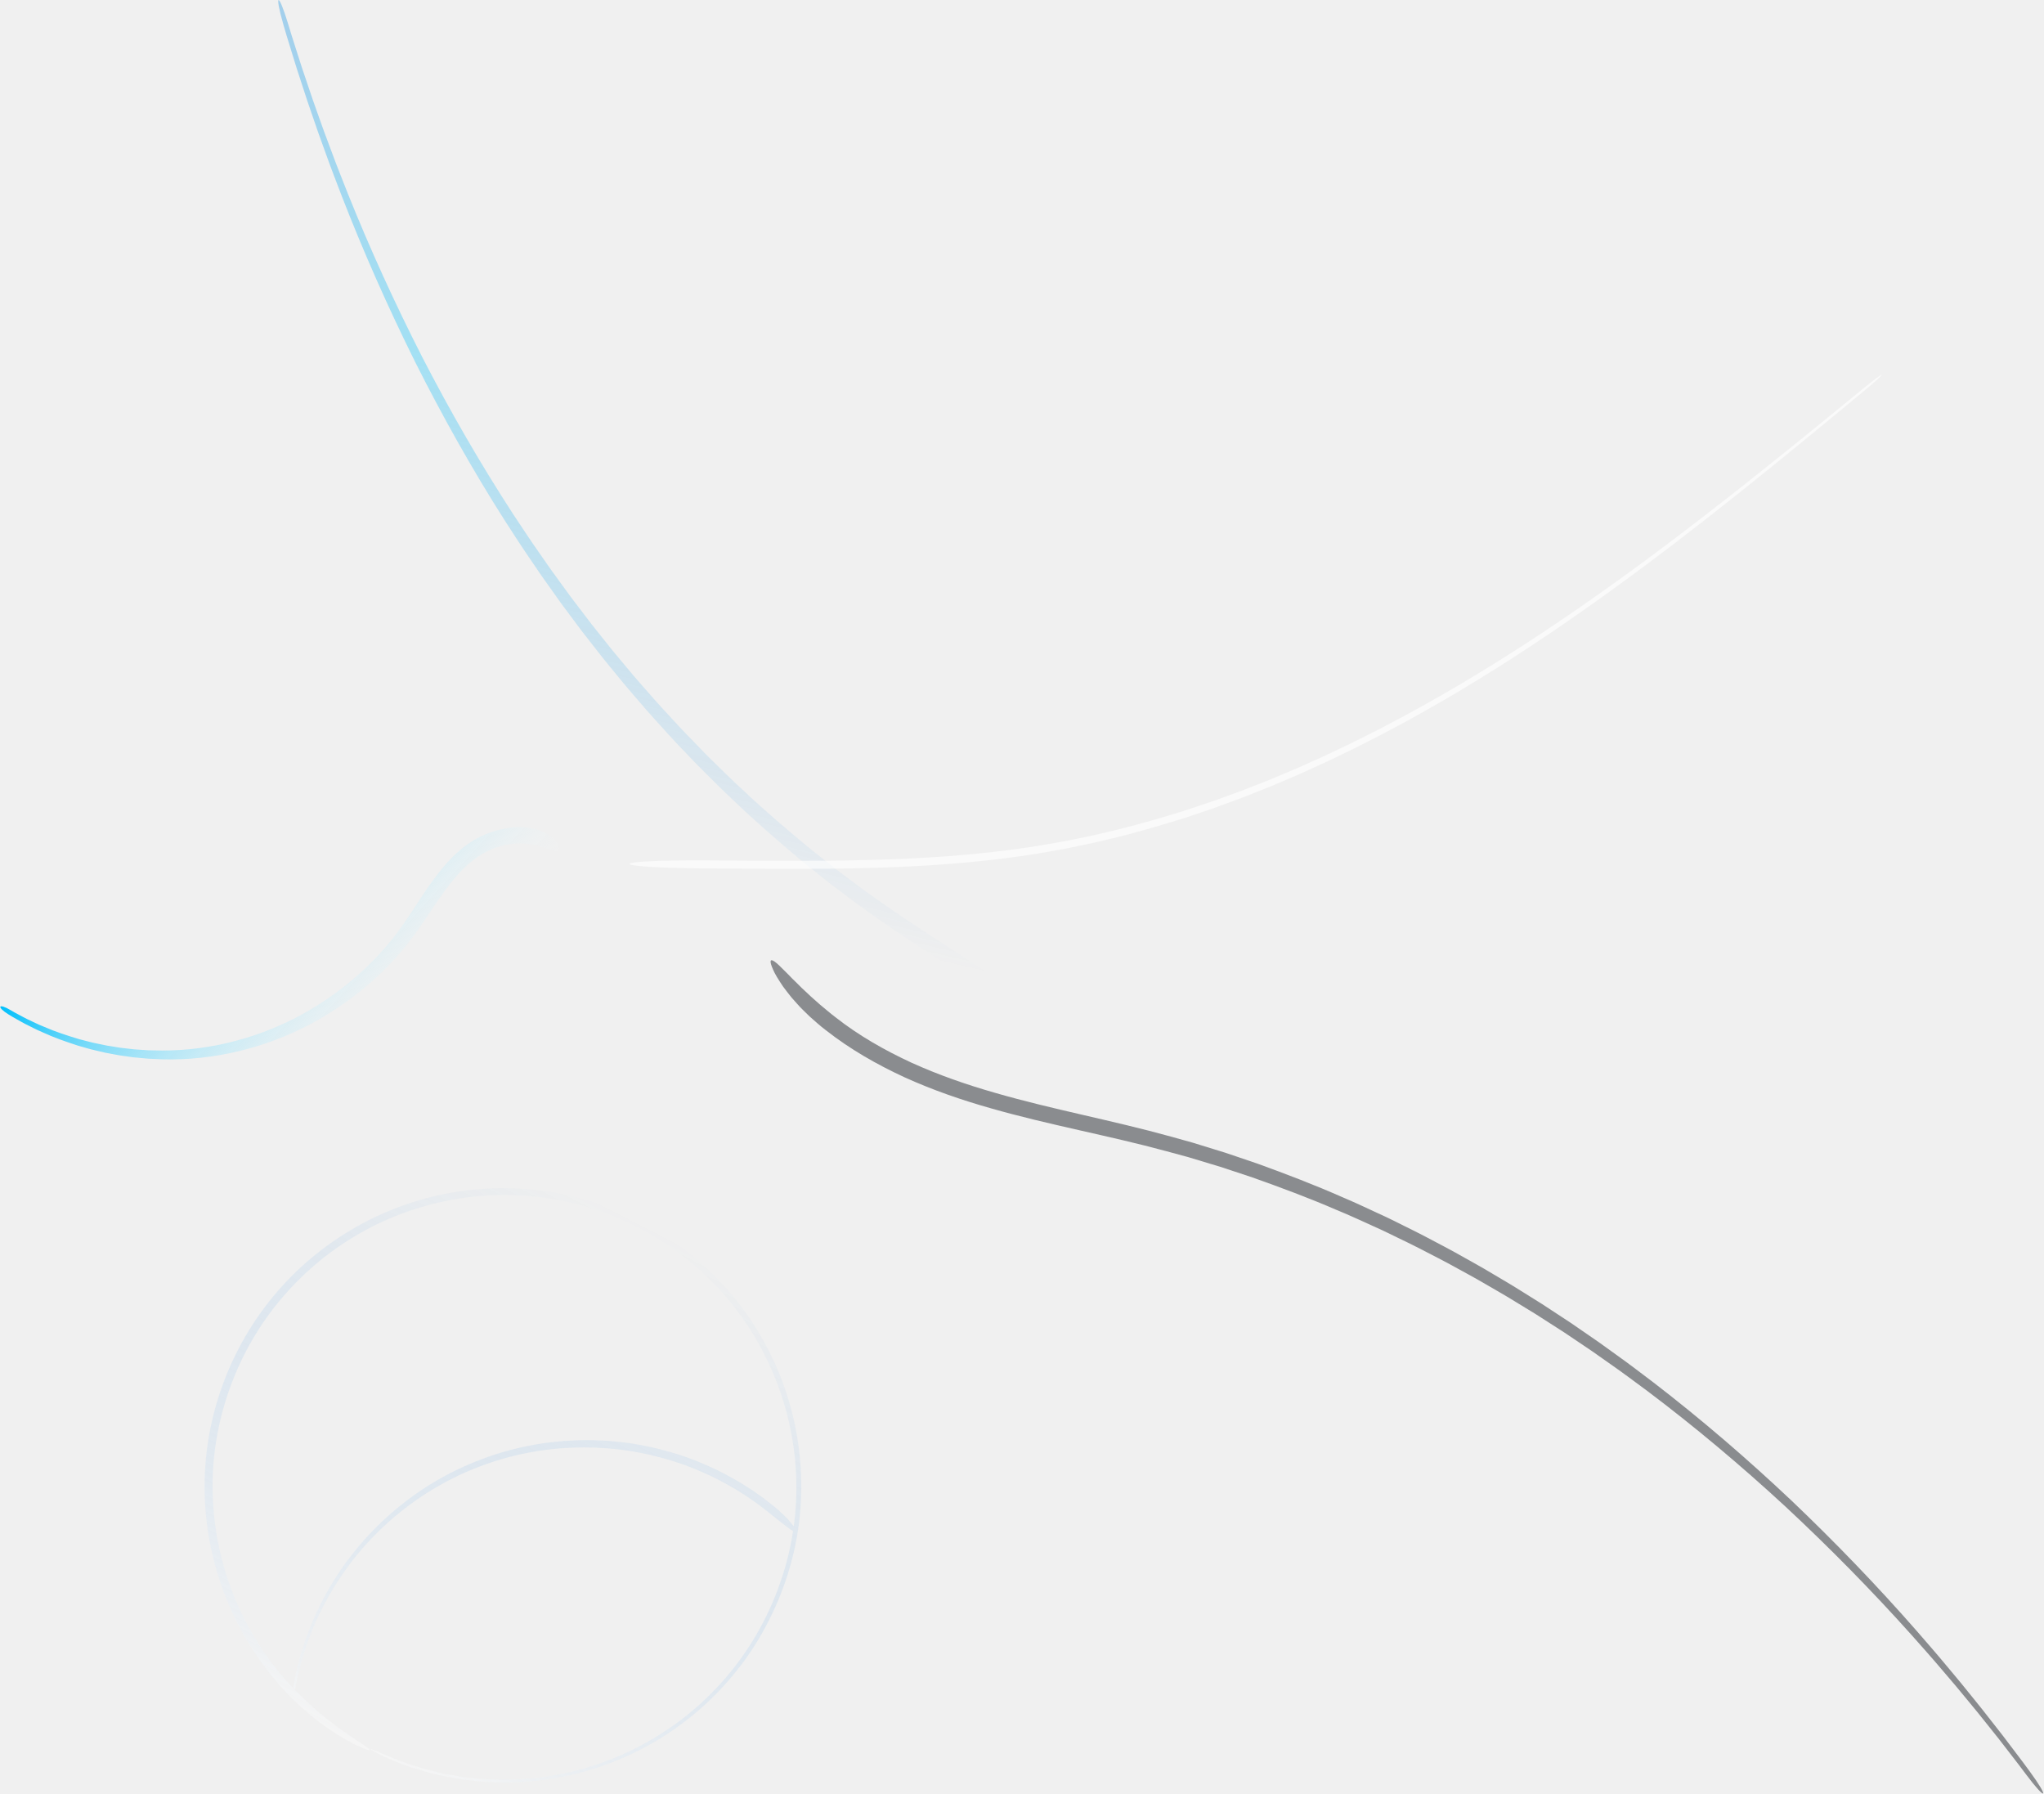
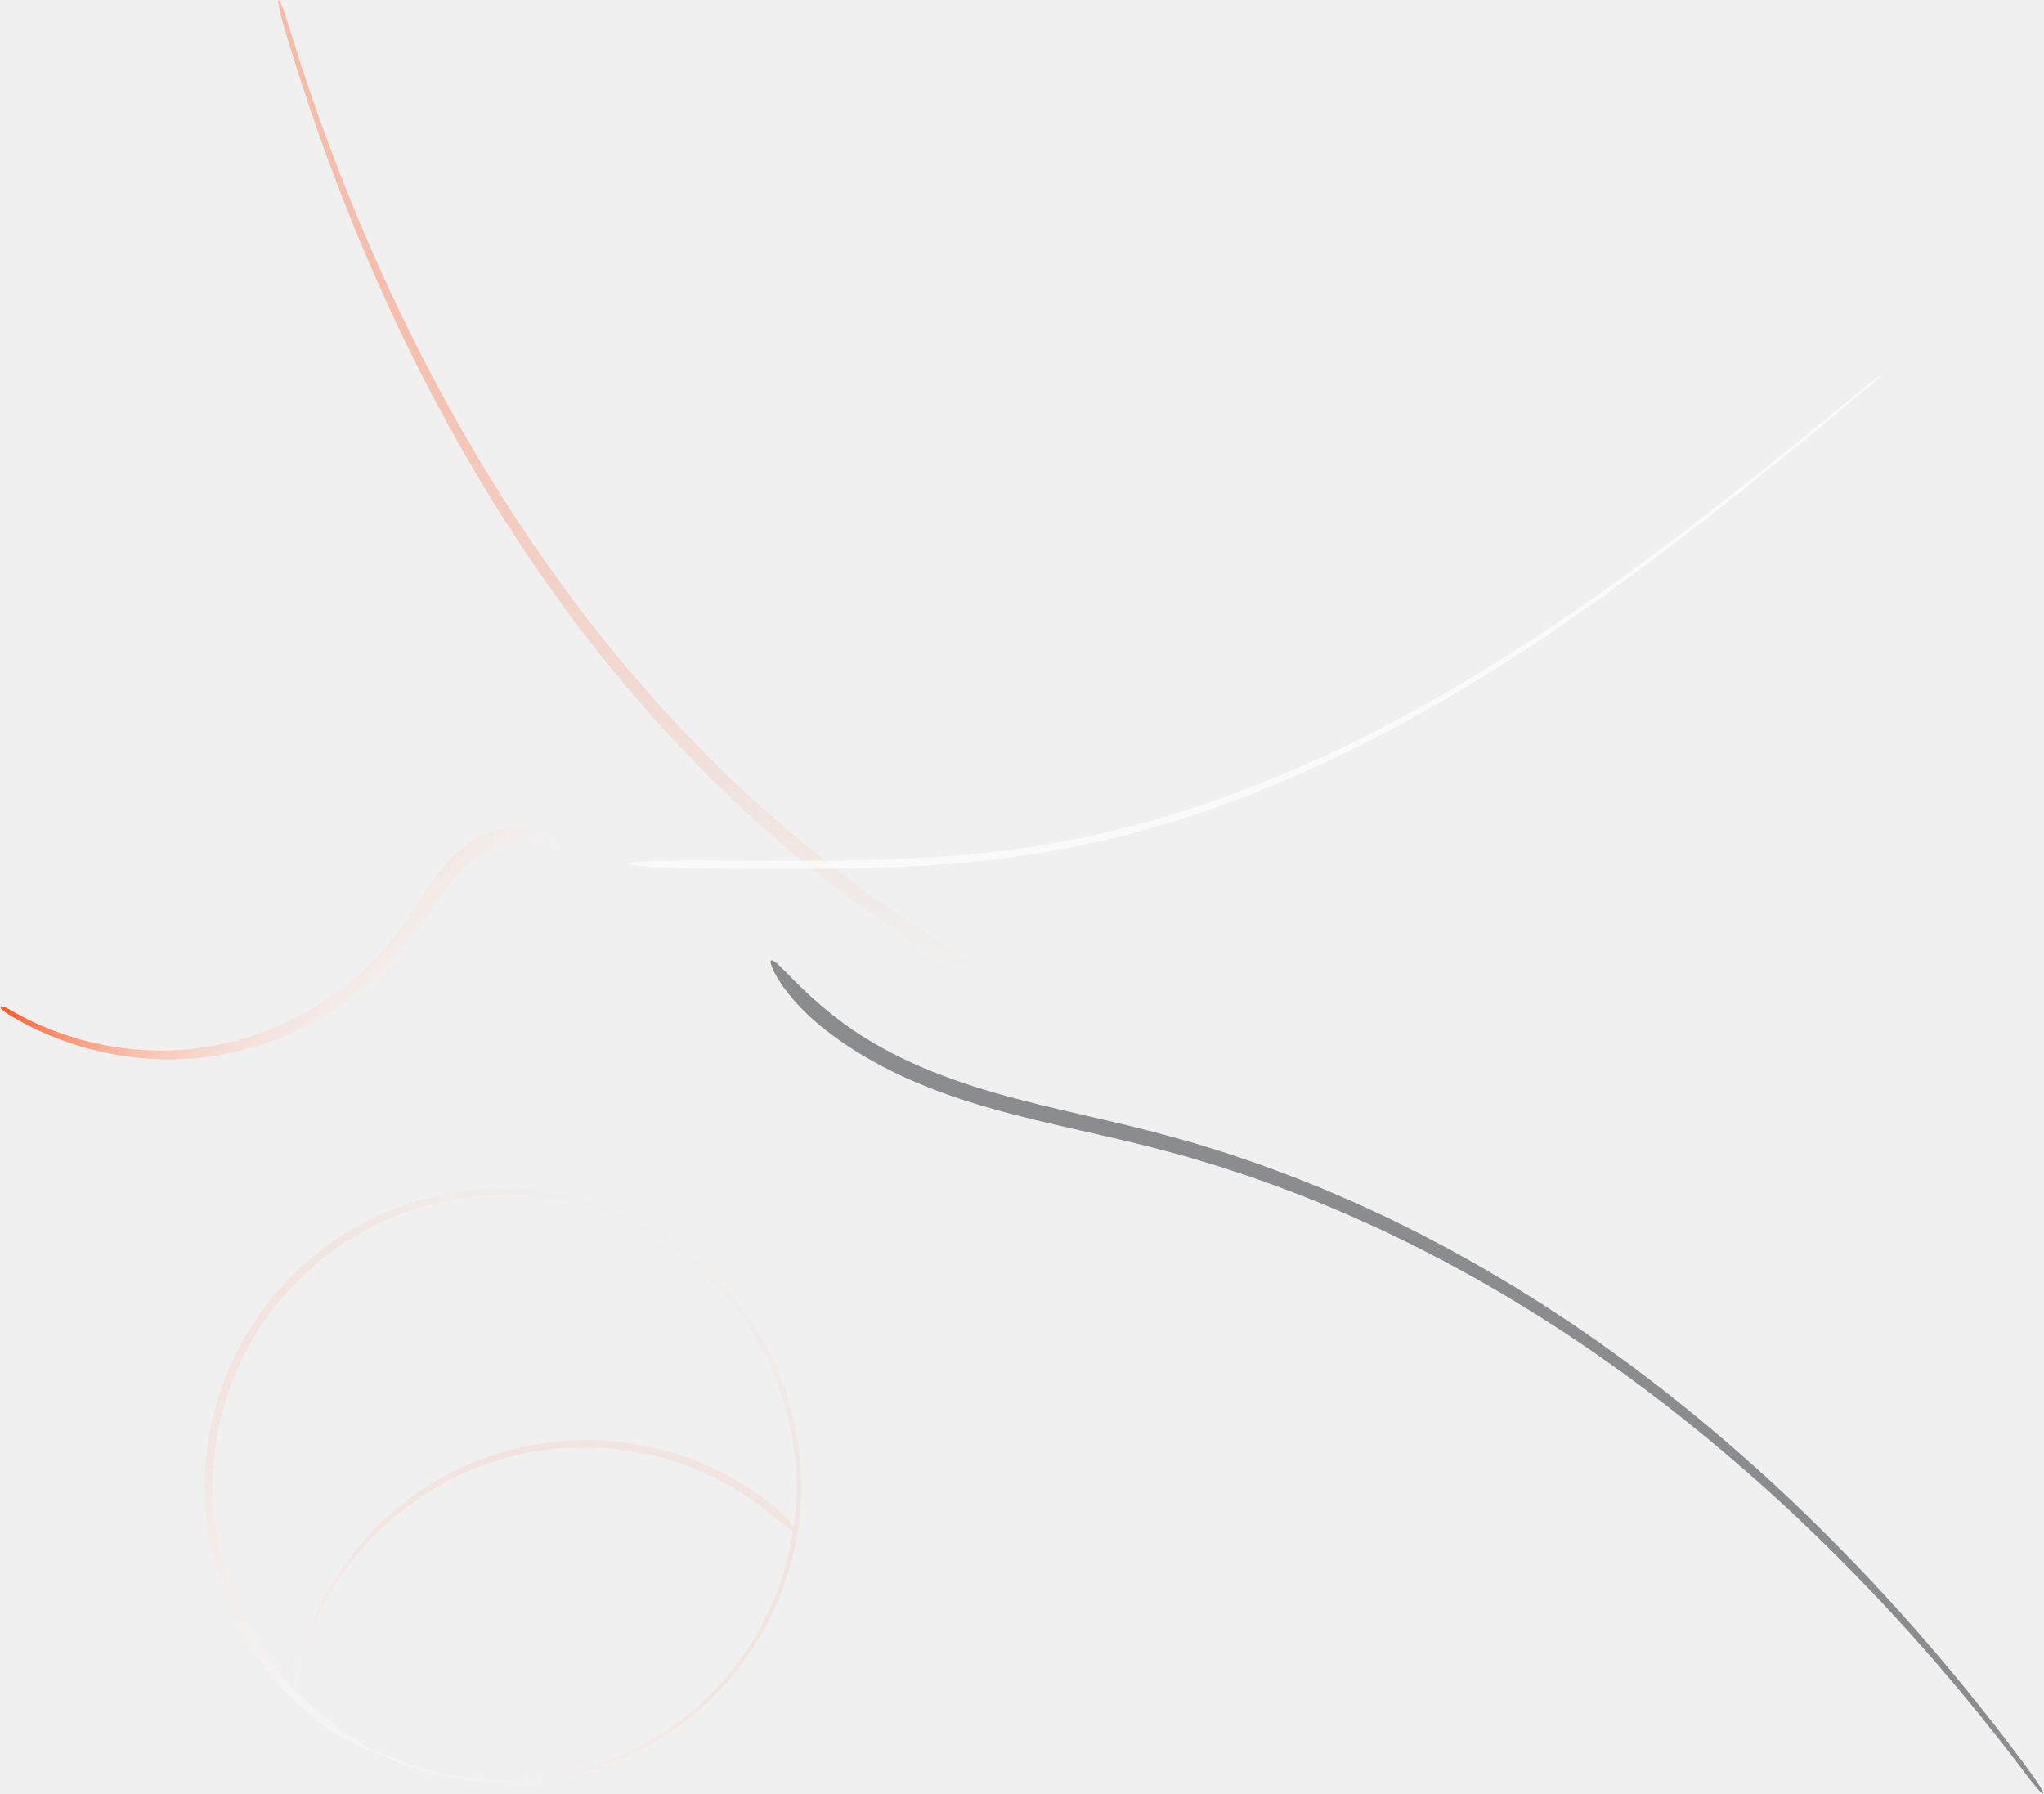
<svg xmlns="http://www.w3.org/2000/svg" width="807" height="708">
  <defs>
    <linearGradient x1="73.351%" y1="86.398%" x2="-8.617%" y2="-18.811%" id="a">
-       <stop stop-color="#0270D7" stop-opacity="0" offset="0%" />
-       <stop stop-color="#00BFFB" offset="51.568%" />
-       <stop stop-color="#0270D7" offset="100%" />
+       <stop stop-color="#FF4500" stop-opacity="0" offset="0%" />
+       <stop stop-color="#FF5722" offset="51.568%" />
+       <stop stop-color="#FF4500" offset="100%" />
    </linearGradient>
    <linearGradient x1="50%" y1="0%" x2="50%" y2="100%" id="b">
      <stop stop-color="#FFF" stop-opacity=".32" offset="0%" />
-       <stop stop-color="#0270D7" stop-opacity="0" offset="100%" />
+       <stop stop-color="#FF4500" stop-opacity="0" offset="100%" />
    </linearGradient>
    <linearGradient x1="0%" y1="0%" y2="88.353%" id="c">
-       <stop stop-color="#00BFFB" offset="0%" />
+       <stop stop-color="#FF5722" offset="0%" />
      <stop stop-color="#FFF" stop-opacity="0" offset="100%" />
    </linearGradient>
  </defs>
  <g fill="none" fill-rule="evenodd">
    <path d="M548.329 331.135c-10.827-5.575-22.39-9.473-34.118-12.358-11.764-2.804-23.737-4.498-35.687-5.502-23.927-2.09-47.793-1.674-71.383-3.41l-8.853-.65-8.833-.895-4.417-.45c-1.47-.163-2.936-.372-4.404-.557l-8.81-1.14c-11.71-1.755-23.406-3.69-34.983-6.237-5.812-1.164-11.563-2.6-17.33-3.971-2.892-.652-5.738-1.49-8.61-2.227-2.86-.781-5.741-1.48-8.582-2.327-5.687-1.681-11.403-3.266-17.034-5.13-2.822-.912-5.66-1.777-8.47-2.728l-8.41-2.904c-2.812-.942-5.593-1.976-8.37-3.017l-8.34-3.107-8.27-3.29-4.135-1.644-4.098-1.735-8.196-3.474-8.122-3.643c-5.436-2.38-10.755-5.018-16.124-7.545-21.341-10.395-42.111-21.953-62.298-34.423-20.131-12.562-39.717-25.988-58.606-40.308-4.697-3.613-9.433-7.175-14.044-10.893l-6.948-5.538-6.862-5.64a343.29 343.29 0 0 1-6.81-5.7l-6.763-5.75-6.67-5.856c-2.225-1.948-4.447-3.901-6.624-5.902-9.988-9.067-11.182-7.79-1.261 1.388 2.167 2.029 4.378 4.01 6.594 5.986l6.638 5.943 6.732 5.837a339.623 339.623 0 0 0 6.778 5.789l6.83 5.729 6.916 5.628c4.59 3.78 9.306 7.402 13.98 11.079 18.81 14.569 38.32 28.26 58.397 41.096 20.135 12.742 40.87 24.585 62.217 35.266 5.37 2.6 10.69 5.309 16.133 7.762l8.132 3.75 8.21 3.582 4.106 1.789 4.145 1.698 8.29 3.397 8.367 3.213c2.788 1.076 5.577 2.146 8.4 3.123l8.446 3.009c2.82.987 5.673 1.885 8.508 2.832 5.659 1.932 11.406 3.587 17.126 5.333 2.857.884 5.759 1.613 8.636 2.426 2.89.77 5.754 1.642 8.666 2.326 5.808 1.43 11.602 2.934 17.46 4.158 11.67 2.67 23.474 4.714 35.3 6.578l8.9 1.214 4.453.598 4.465.482 8.932.964 8.957.712c23.907 1.898 47.776 1.584 71.289 3.7 11.759 1.016 23.409 2.684 34.785 5.4 11.344 2.794 22.466 6.546 32.785 11.845 1.254.623 2.465 1.236 3.602 1.887a7129.6 7129.6 0 0 0 3.335 1.829c2.085 1.273 4.095 2.352 5.838 3.518.89.557 1.745 1.09 2.562 1.6.799.539 1.562 1.05 2.289 1.54l2.097 1.374 1.839 1.287c1.153.812 2.223 1.464 3.102 2.07a29.24 29.24 0 0 0 2.282 1.45c1.283.717 2.084.936 2.366.659.283-.278.048-1.054-.741-2.328a29.382 29.382 0 0 0-1.603-2.284c-.677-.884-1.568-1.81-2.576-2.89-.511-.532-1.05-1.108-1.646-1.685-.617-.553-1.27-1.138-1.954-1.753-.695-.607-1.417-1.258-2.203-1.9-.806-.617-1.648-1.261-2.528-1.932-1.741-1.38-3.78-2.642-5.936-4.068-1.096-.682-2.263-1.334-3.46-2.03-1.188-.71-2.455-1.367-3.773-2.025" fill-opacity=".32" fill="url(#a)" transform="rotate(31 293.468 227.547)" />
    <path d="M325.998 406.651c9.565 7.539 20.17 13.571 31.134 18.641 11.012 4.997 22.442 8.945 33.981 12.21 23.089 6.618 46.596 10.763 69.421 16.969l8.566 2.326 8.5 2.565 4.25 1.283c1.412.442 2.811.927 4.217 1.388l8.43 2.8c11.16 3.958 22.272 8.089 33.15 12.798 5.484 2.252 10.855 4.759 16.255 7.205 2.714 1.192 5.348 2.556 8.026 3.828 2.658 1.313 5.354 2.548 7.98 3.922 5.263 2.736 10.571 5.382 15.743 8.286 2.596 1.434 5.217 2.825 7.793 4.294l7.701 4.456c2.582 1.461 5.115 3.007 7.642 4.558l7.594 4.642 7.49 4.806 3.745 2.404 3.692 2.485 7.383 4.974 7.277 5.126c4.882 3.373 9.6 6.978 14.388 10.483 18.966 14.276 37.149 29.585 54.586 45.678 17.364 16.172 34.028 33.088 49.838 50.75 3.921 4.442 7.89 8.843 11.707 13.372l5.764 6.762 5.66 6.845a343.29 343.29 0 0 1 5.596 6.894l5.543 6.935 5.429 7.022c1.813 2.337 3.621 4.678 5.377 7.058 8.074 10.806 9.49 9.78 1.502-1.122-1.74-2.405-3.532-4.772-5.33-7.134l-5.382-7.1-5.495-7.015a339.623 339.623 0 0 0-5.549-6.976l-5.611-6.927-5.715-6.844c-3.785-4.586-7.723-9.042-11.61-13.543-15.684-17.89-32.223-35.053-49.482-51.484-17.334-16.35-35.428-31.931-54.345-46.49-4.775-3.576-9.481-7.25-14.355-10.697l-7.267-5.233-7.376-5.082-3.69-2.54-3.744-2.458-7.49-4.916-7.6-4.75c-2.531-1.589-5.065-3.171-7.65-4.67l-7.716-4.564c-2.581-1.507-5.21-2.933-7.812-4.404-5.186-2.976-10.512-5.697-15.793-8.503-2.636-1.412-5.346-2.682-8.015-4.029-2.69-1.307-5.335-2.71-8.063-3.937-5.428-2.513-10.829-5.093-16.347-7.413-10.945-4.847-22.142-9.106-33.396-13.193l-8.505-2.89-4.256-1.436-4.29-1.325-8.585-2.65-8.656-2.409c-23.106-6.425-46.596-10.67-69.274-17.234-11.349-3.241-22.466-7.102-33.115-11.94-10.603-4.906-20.804-10.71-29.923-17.881-1.112-.851-2.184-1.684-3.175-2.54a7129.6 7129.6 0 0 0-2.925-2.432c-1.804-1.647-3.571-3.09-5.06-4.567-.768-.717-1.504-1.404-2.21-2.06-.68-.681-1.332-1.33-1.952-1.948l-1.797-1.749-1.56-1.614c-.976-1.017-1.902-1.861-2.65-2.625a29.24 29.24 0 0 0-1.963-1.858c-1.122-.948-1.867-1.316-2.197-1.098-.33.219-.248 1.025.284 2.426.265.7.644 1.55 1.137 2.548.496.997 1.194 2.075 1.978 3.329.4.62.818 1.288 1.294 1.968l1.583 2.094c.567.728 1.151 1.505 1.8 2.285l2.113 2.379c1.446 1.686 3.206 3.314 5.051 5.126.946.878 1.967 1.741 3.008 2.652 1.032.923 2.15 1.811 3.318 2.708" fill-opacity=".48" fill="#1D2026" />
    <path d="M279.236 342.842c21.126.122 42.298.388 63.513-.171 21.204-.56 42.464-1.952 63.528-5.152 2.638-.361 5.254-.865 7.877-1.318 2.62-.479 5.253-.885 7.86-1.425 5.207-1.118 10.444-2.105 15.603-3.435 10.382-2.399 20.595-5.457 30.757-8.64l7.567-2.556 3.78-1.288 3.748-1.38 7.493-2.765 7.421-2.952 3.71-1.478 3.673-1.567 7.343-3.135 7.268-3.305 3.633-1.655 3.598-1.73 7.187-3.472 7.115-3.618c4.764-2.372 9.41-4.965 14.108-7.46 9.302-5.16 18.54-10.437 27.578-16.038 18.143-11.088 35.716-23.055 52.924-35.474 34.397-24.886 67.16-51.775 99.673-78.699 9.273-7.68 8.706-8.346-.596-.723-32.704 26.796-65.626 53.476-100.11 78.095-17.25 12.287-34.848 24.107-52.99 35.043-9.036 5.524-18.265 10.724-27.554 15.806-4.69 2.455-9.328 5.01-14.08 7.343l-7.1 3.56-7.168 3.413-3.586 1.701-3.621 1.625-7.243 3.25-7.316 3.078-3.659 1.538-3.693 1.452-7.388 2.895-7.457 2.712-3.73 1.353c-1.245.443-2.506.841-3.759 1.264l-7.527 2.503c-10.102 3.12-20.252 6.11-30.56 8.455-5.124 1.299-10.321 2.264-15.491 3.353-2.586.534-5.2.92-7.8 1.39-2.604.436-5.197.936-7.816 1.284-20.901 3.115-42.04 4.454-63.183 4.986-21.15.53-42.329.255-63.51.15-40.935-.243-40.97 2.912-.02 3.187" fill-opacity=".64" fill="#FFF" />
    <path d="M317.207 613.49a115.075 115.075 0 0 1-16.962 38.129c-7.896 11.559-17.952 21.637-29.469 29.602a115.153 115.153 0 0 1-38.089 17.168c-13.599 3.384-27.833 4.119-41.737 2.419-13.904-1.707-27.517-5.942-39.873-12.578a116.18 116.18 0 0 1-32.738-26.035c-9.227-10.555-16.526-22.795-21.387-35.95-.219-.597-.428-1.197-.637-1.796.39.2.837.415 1.356.645a30.717 30.717 0 0 0 4.293 1.57c1.751.52 3.8 1.135 6.201 1.56 1.235.237 2.465.505 3.706.715l3.736.543 1.87.266 1.88.178 3.763.354c5.028.26 10.08.417 15.113.042 10.078-.54 20.057-2.56 29.664-5.657 19.17-6.347 36.766-17.59 50.325-32.588 13.672-14.897 23.201-33.44 27.693-53.055 4.476-19.631 3.815-40.355-1.912-59.525a41.554 41.554 0 0 0-.548-1.633c.511.178 1.02.354 1.54.543 13.076 4.82 25.255 12.062 35.776 21.22a116.054 116.054 0 0 1 26.005 32.52c13.275 24.59 17.05 54.148 10.431 81.344m-7.58-82.72a118.994 118.994 0 0 0-26.697-33.5c-10.819-9.436-23.36-16.898-36.837-21.856-6.523-2.376-12.442-3.803-17.542-4.785-5.123-.887-9.434-1.33-12.888-1.46-1.729-.052-3.239-.103-4.534-.092a79.164 79.164 0 0 0-3.236.185c-1.724.143-2.58.319-2.58.517-.002.198.853.419 2.551.648.848.114 1.908.23 3.177.349 1.266.162 2.741.35 4.426.567 3.366.42 7.548 1.1 12.511 2.135 4.283.978 9.161 2.226 14.518 4.049.143.609.34 1.345.607 2.232 5.48 19.112 5.838 39.63 1.168 58.91-4.688 19.27-14.296 37.329-27.837 51.74-13.434 14.52-30.706 25.302-49.42 31.372-9.384 2.954-19.106 4.882-28.924 5.378-4.904.355-9.823.188-14.722-.064l-3.666-.347-1.832-.173-1.823-.26-3.643-.525c-1.209-.203-2.409-.464-3.614-.692-2.337-.41-4.35-.91-6.102-1.25l-4.392-.846c-1.096-.19-1.946-.281-2.568-.291-4.006-12.132-5.96-24.926-5.83-37.7.084-14.028 2.881-28.008 8.013-41.043 5.137-13.04 12.681-25.121 22.118-35.482 9.43-10.372 20.785-18.968 33.276-25.293a115.85 115.85 0 0 1 40.06-11.824l5.22-.45c1.491-.143 2.74-.154 3.737-.241 1.994-.136 2.994-.275 2.992-.388 0-.113-1.003-.201-3.014-.238-1.004 0-2.263-.063-3.768.027-1.504.09-3.26.198-5.263.357a116.958 116.958 0 0 0-40.514 11.792c-12.649 6.344-24.157 14.996-33.74 25.447a117.426 117.426 0 0 0-22.519 35.834c-5.244 13.184-8.14 27.343-8.28 41.565-.2 14.213 2.137 28.48 6.995 41.873 4.878 13.383 12.246 25.854 21.582 36.628A118.335 118.335 0 0 0 150 690.22c12.555 6.815 26.416 11.197 40.594 13.005 14.175 1.804 28.702 1.115 42.618-2.276a117.727 117.727 0 0 0 39.032-17.377 117.543 117.543 0 0 0 30.302-30.18 117.9 117.9 0 0 0 17.556-39.03c6.882-27.88 3.143-58.261-10.474-83.59" fill="url(#b)" transform="rotate(-153 202.226 587.462)" />
    <path d="M225.208 378.092c-4.67-3.148-10.014-4.876-15.42-5.49-2.708-.347-5.455-.286-8.184-.023l-2.043.265-1.968.38c-.66.114-1.297.303-1.945.453-.648.154-1.292.319-1.922.516-10.215 2.978-18.986 8.399-27.77 12.792-17.4 8.892-37.08 13.095-56.65 12.62-19.566-.574-39.019-5.98-55.849-16.114l-1.59-.925-1.546-.997-3.089-2-2.996-2.136-1.497-1.07-1.449-1.134-2.893-2.277-2.788-2.402c-1.894-1.565-3.6-3.333-5.402-5-3.427-3.508-6.794-7.096-9.772-11-1.57-1.887-2.928-3.934-4.38-5.911-.7-1.007-1.343-2.052-2.017-3.076-.667-1.03-1.35-2.05-1.944-3.122-2.802-4.824-4.37-4.045-1.619.944.58 1.107 1.251 2.16 1.906 3.224.663 1.058 1.294 2.139 1.984 3.18 1.43 2.049 2.77 4.168 4.322 6.132 2.945 4.052 6.287 7.798 9.703 11.47 1.794 1.75 3.5 3.6 5.395 5.25l2.792 2.533 2.901 2.408 1.456 1.199 1.506 1.137 3.017 2.27 3.117 2.136 1.562 1.064 1.608.995c17.017 10.866 37.046 17.04 57.376 18.105 20.32.982 41.065-2.995 59.48-12.082 9.134-4.445 17.706-9.543 26.837-12.118 4.586-1.322 9.074-1.888 13.622-1.34 4.514.507 8.94 1.98 12.568 4.418 3.477 2.383 5.472 4.705 6.934 6.354.776.809 1.31 1.493 1.847 1.917.532.426 1.01.612 1.394.513.384-.1.674-.486.83-1.206.15-.718.223-1.795-.142-3.123a21.669 21.669 0 0 0-.28-1.072c-.11-.378-.298-.737-.47-1.135a36.352 36.352 0 0 0-.596-1.232c-.215-.432-.52-.82-.808-1.254-1.136-1.76-2.906-3.46-5.128-5.036" fill="url(#c)" transform="rotate(-29 117.147 385.807)" />
  </g>
</svg>
